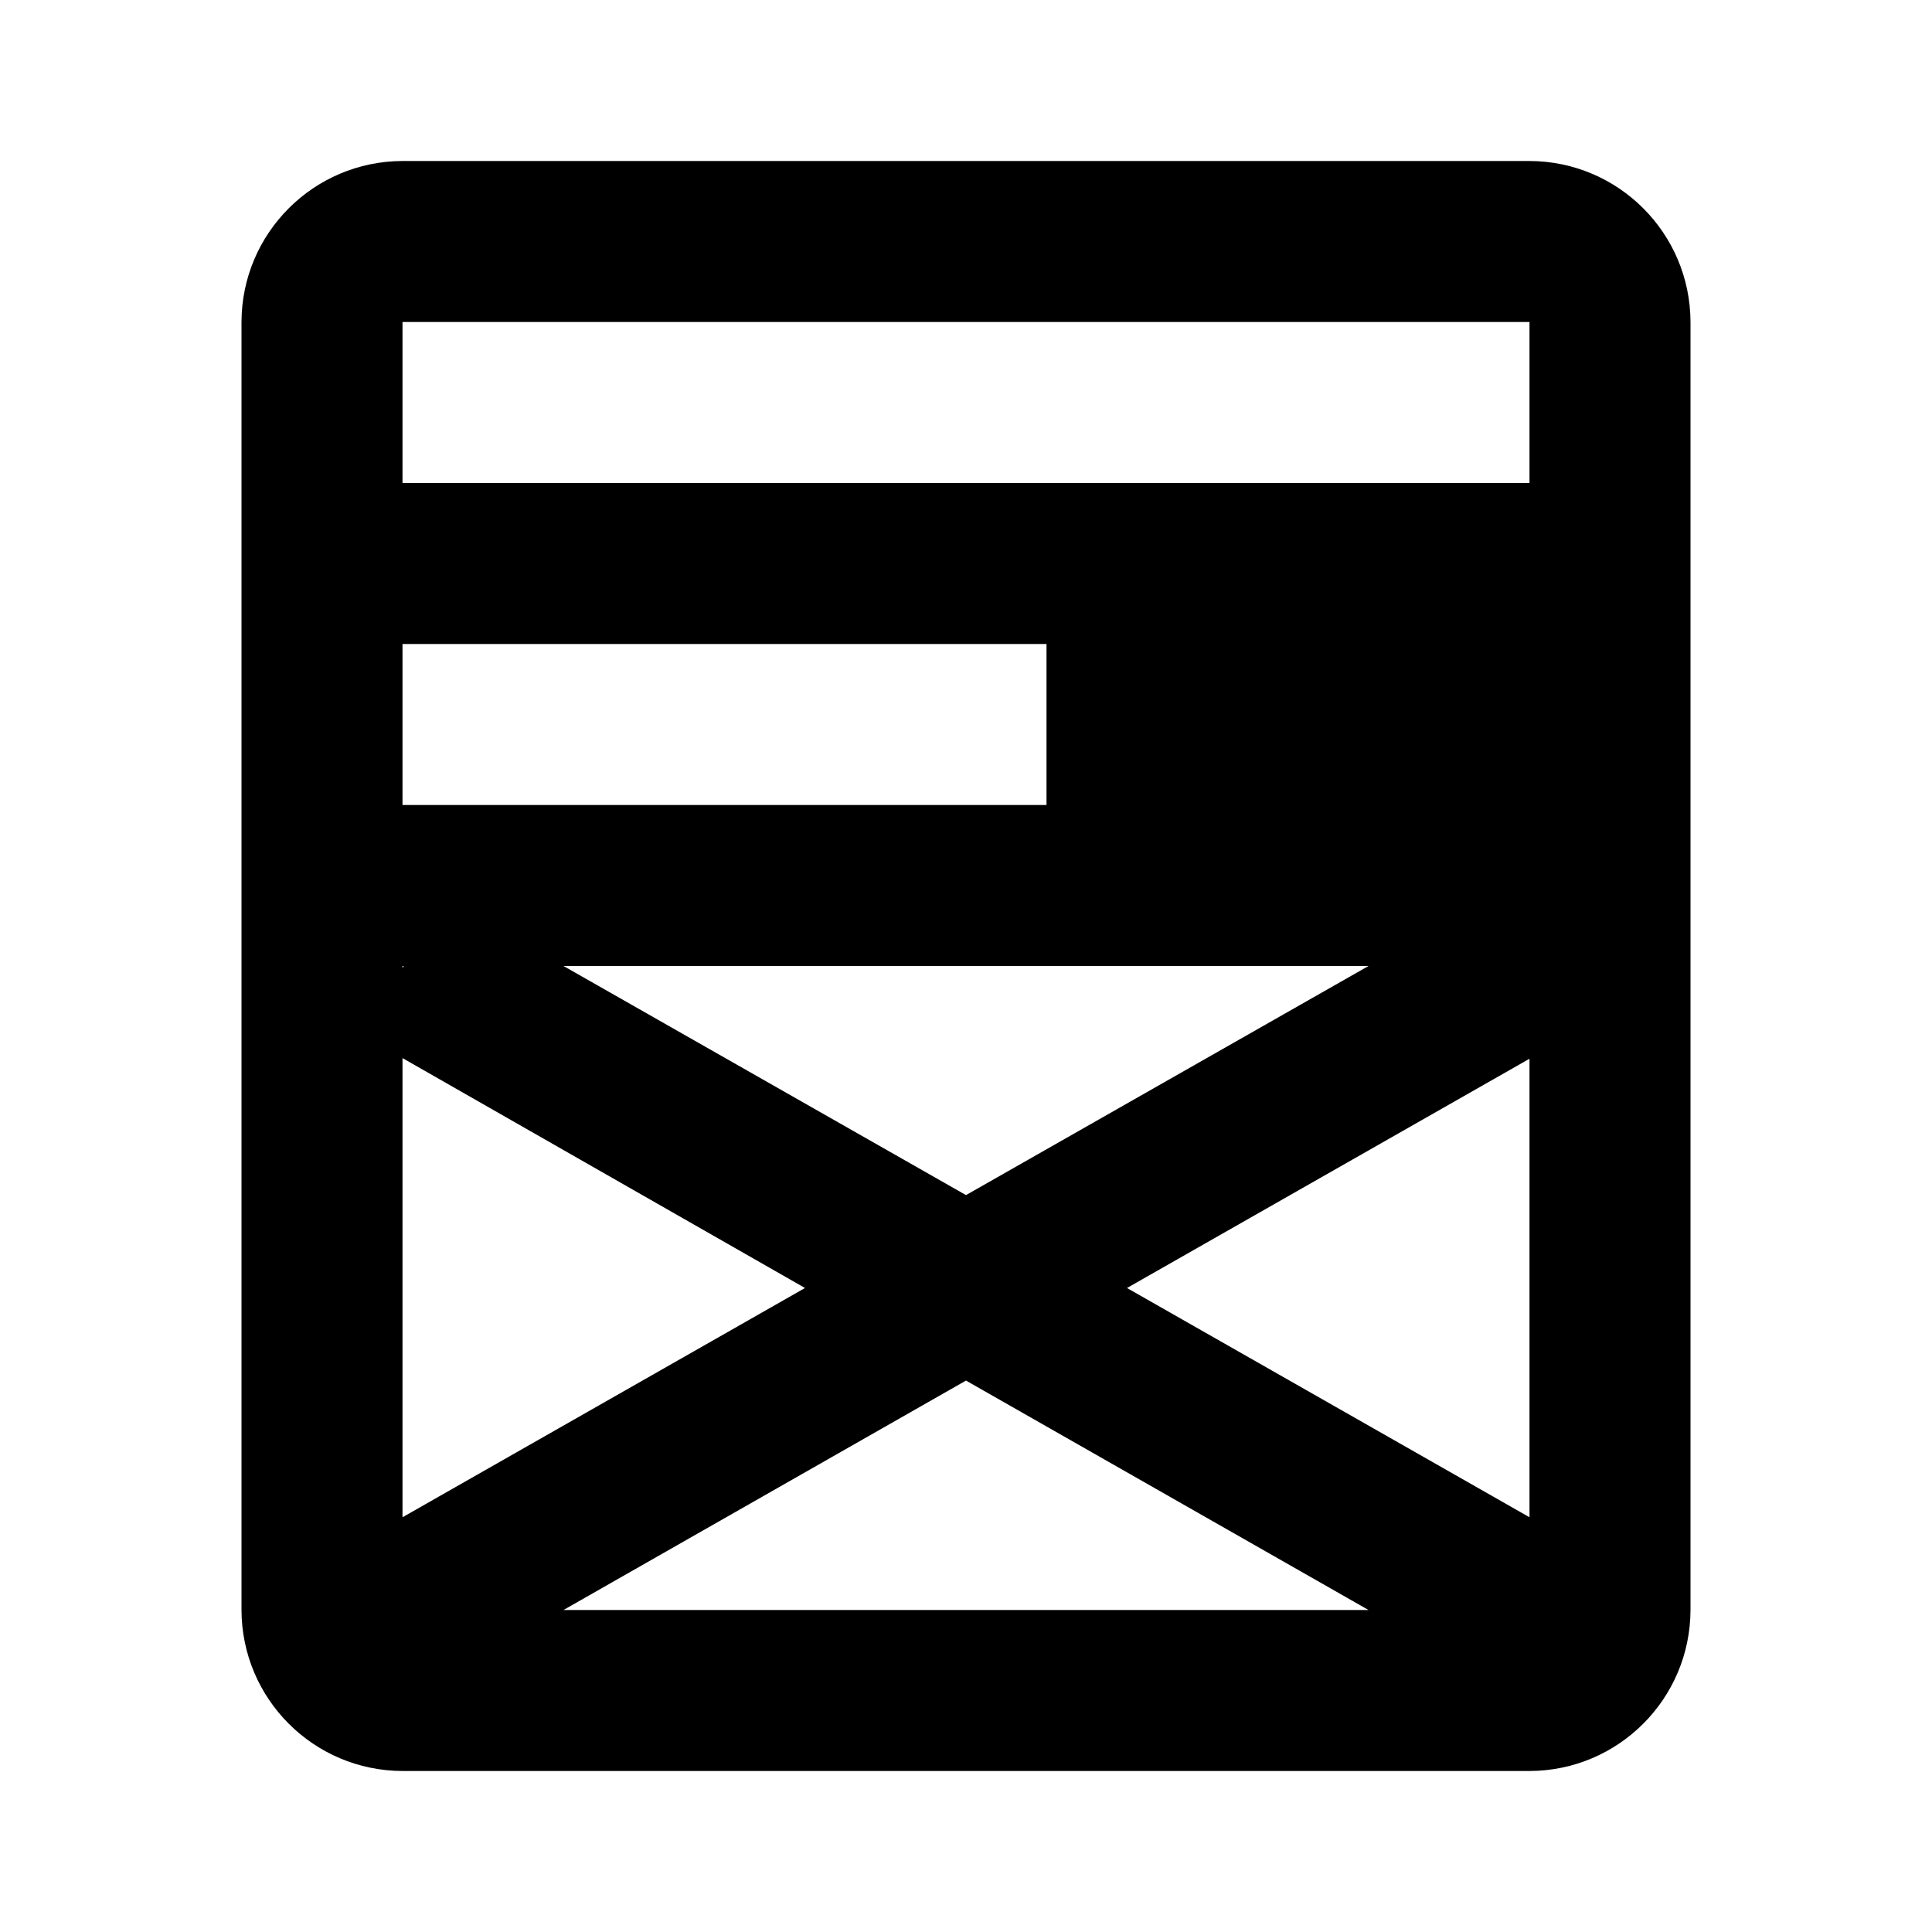
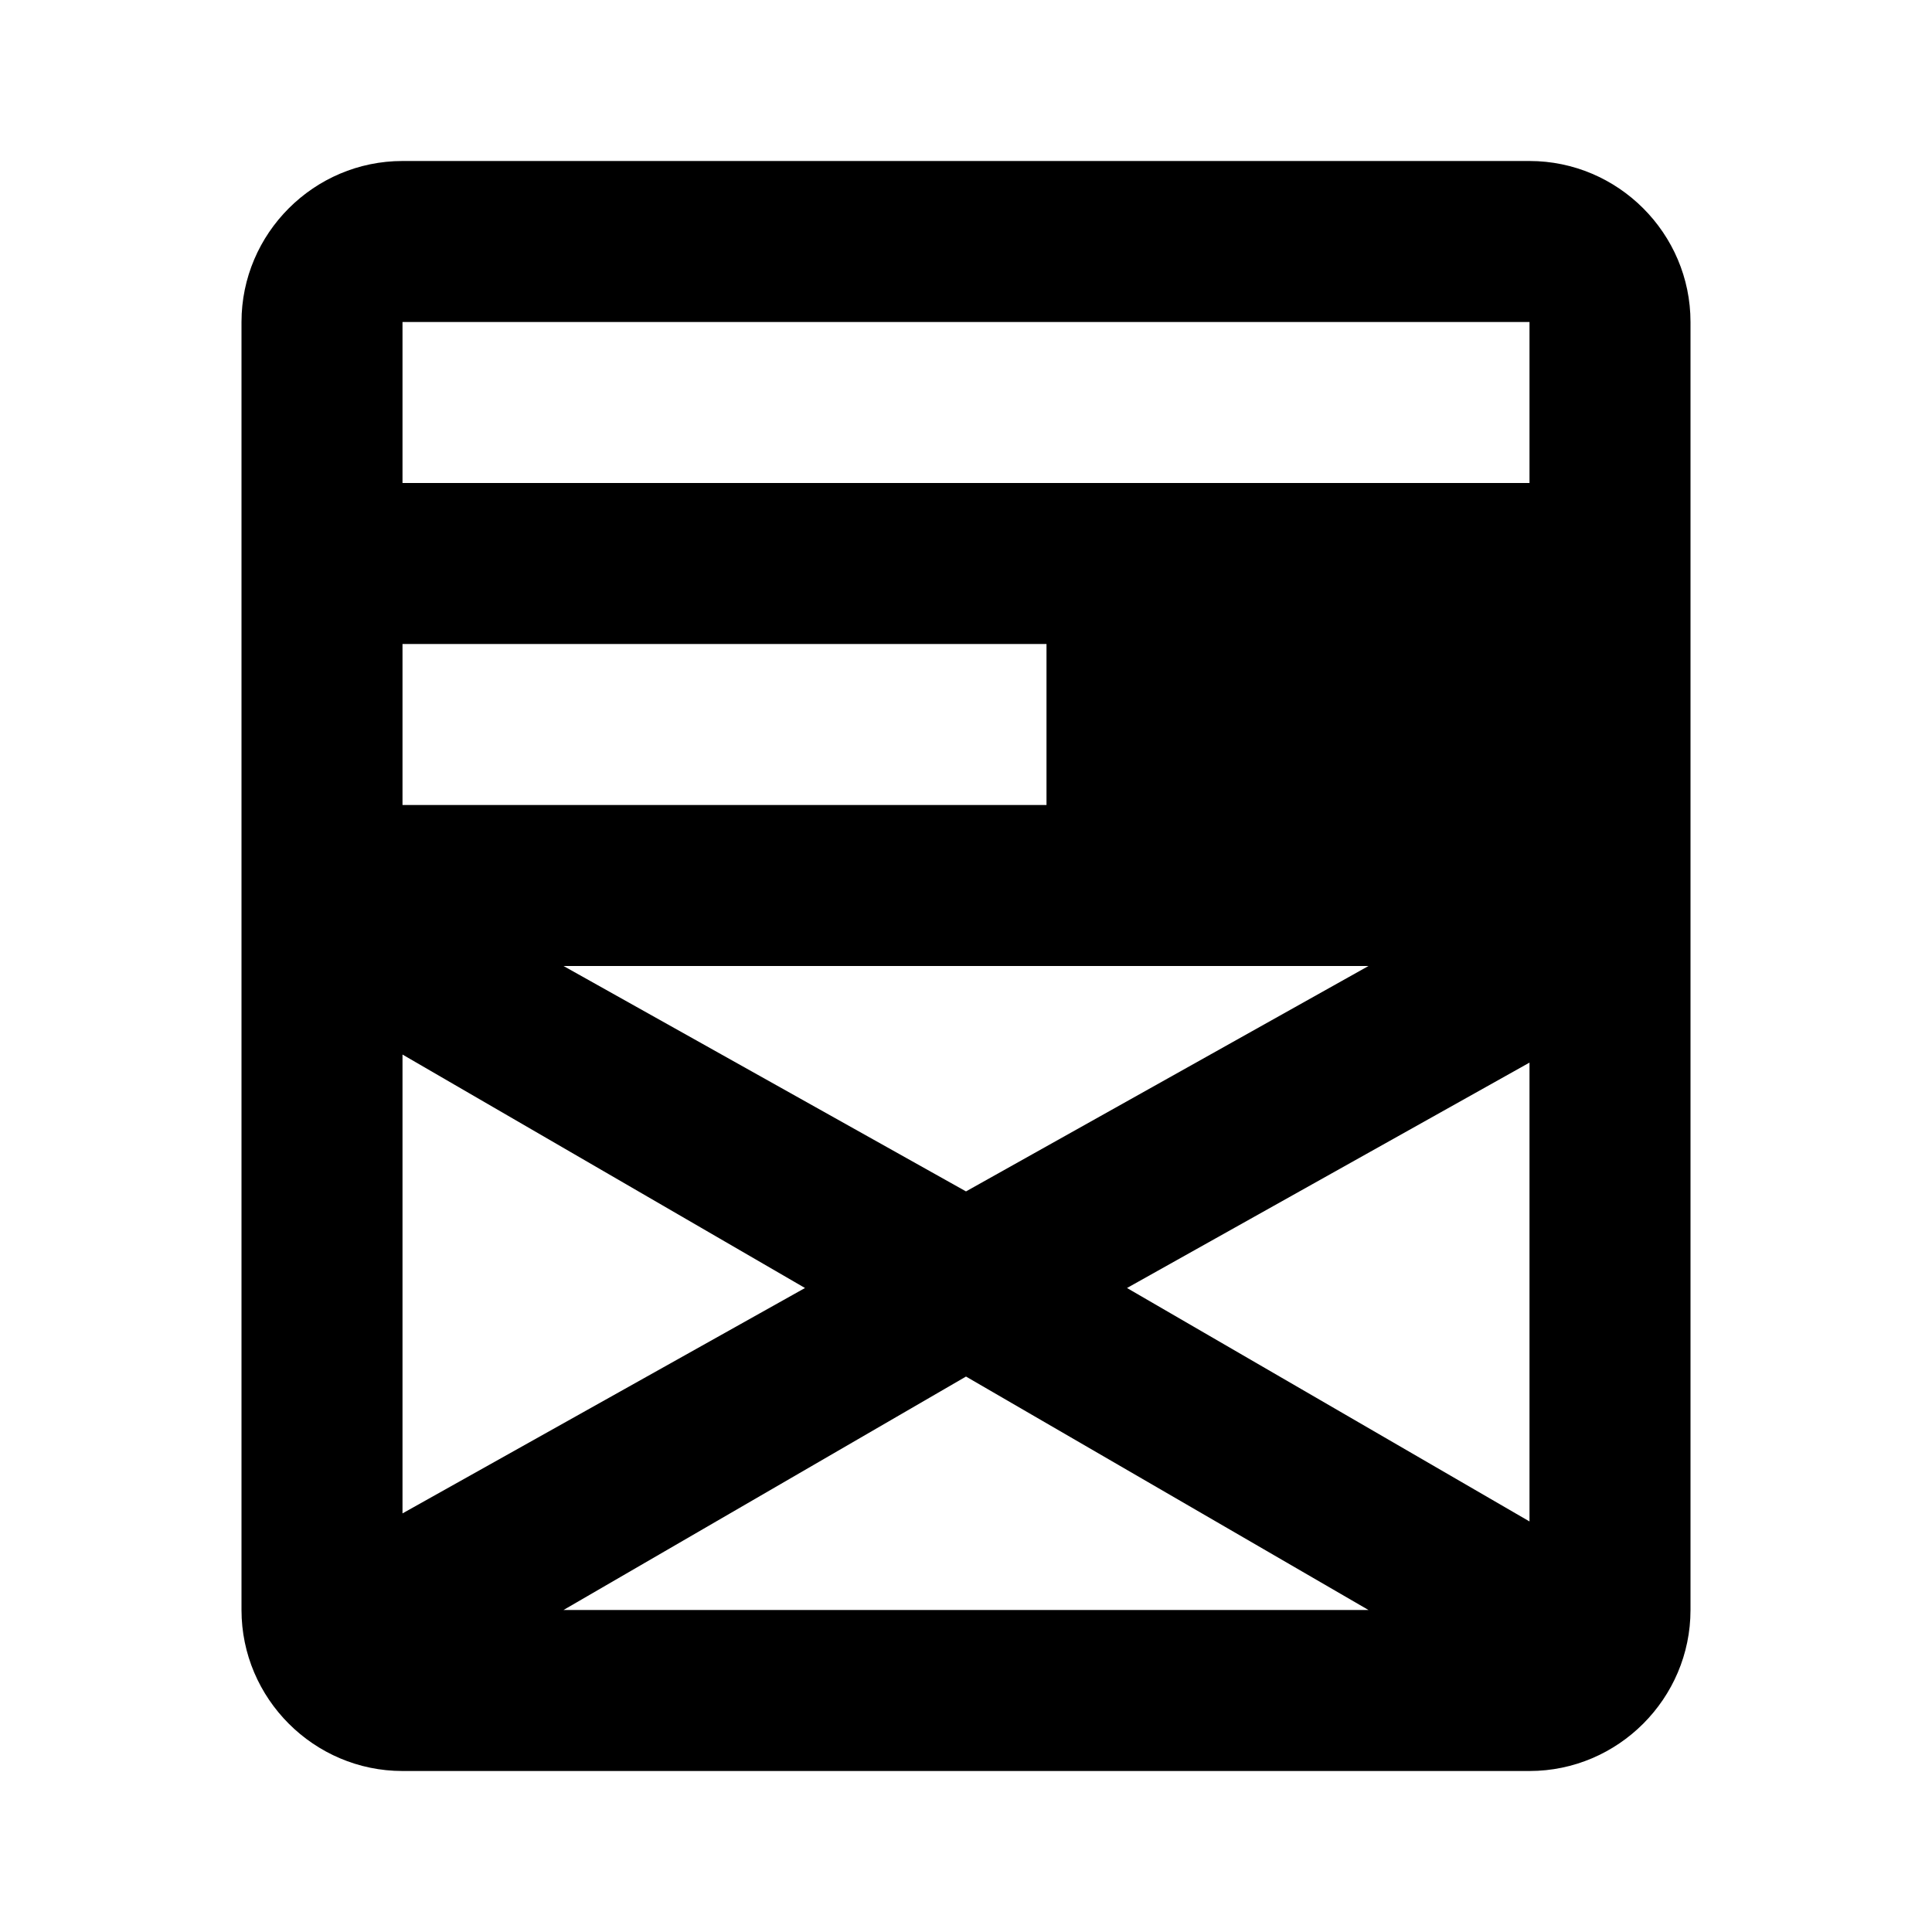
- <svg xmlns="http://www.w3.org/2000/svg" id="Layer_1" data-name="Layer 1" viewBox="0 0 24 24">
-   <path d="M19,2H5A2.005,2.005,0,0,0,3,4V20a2.005,2.005,0,0,0,2,2H19a2.005,2.005,0,0,0,2-2V4A2.005,2.005,0,0,0,19,2Zm0,11.152V18.848L14,16ZM12,14.846,7,12H17ZM5,4H19V6H5ZM5,8h8v2H5Zm.014,4h0L5,12.026V12ZM10,16,5,18.848V13.144Zm2,1.15L17,20H7Z" />
+ <svg xmlns="http://www.w3.org/2000/svg" version="1.1" id="Layer_1" x="0px" y="0px" viewBox="0 0 24 24" style="enable-background:new 0 0 24 24;" xml:space="preserve">
+   <path d="M19,2H5C3.9,2,3,2.9,3,4v16c0,1.1,0.9,2,2,2h14c1.1,0,2-0.9,2-2V4C21,2.9,20.1,2,19,2z M19,13.2v5.7L14,16L19,13.2z   M12,14.8L7,12h10L12,14.8z M5,4h14v2H5V4z M5,8h8v2H5V8z M10,16l-5,2.8v-5.7L10,16z M12,17.1l5,2.9H7L12,17.1z" />
</svg>
